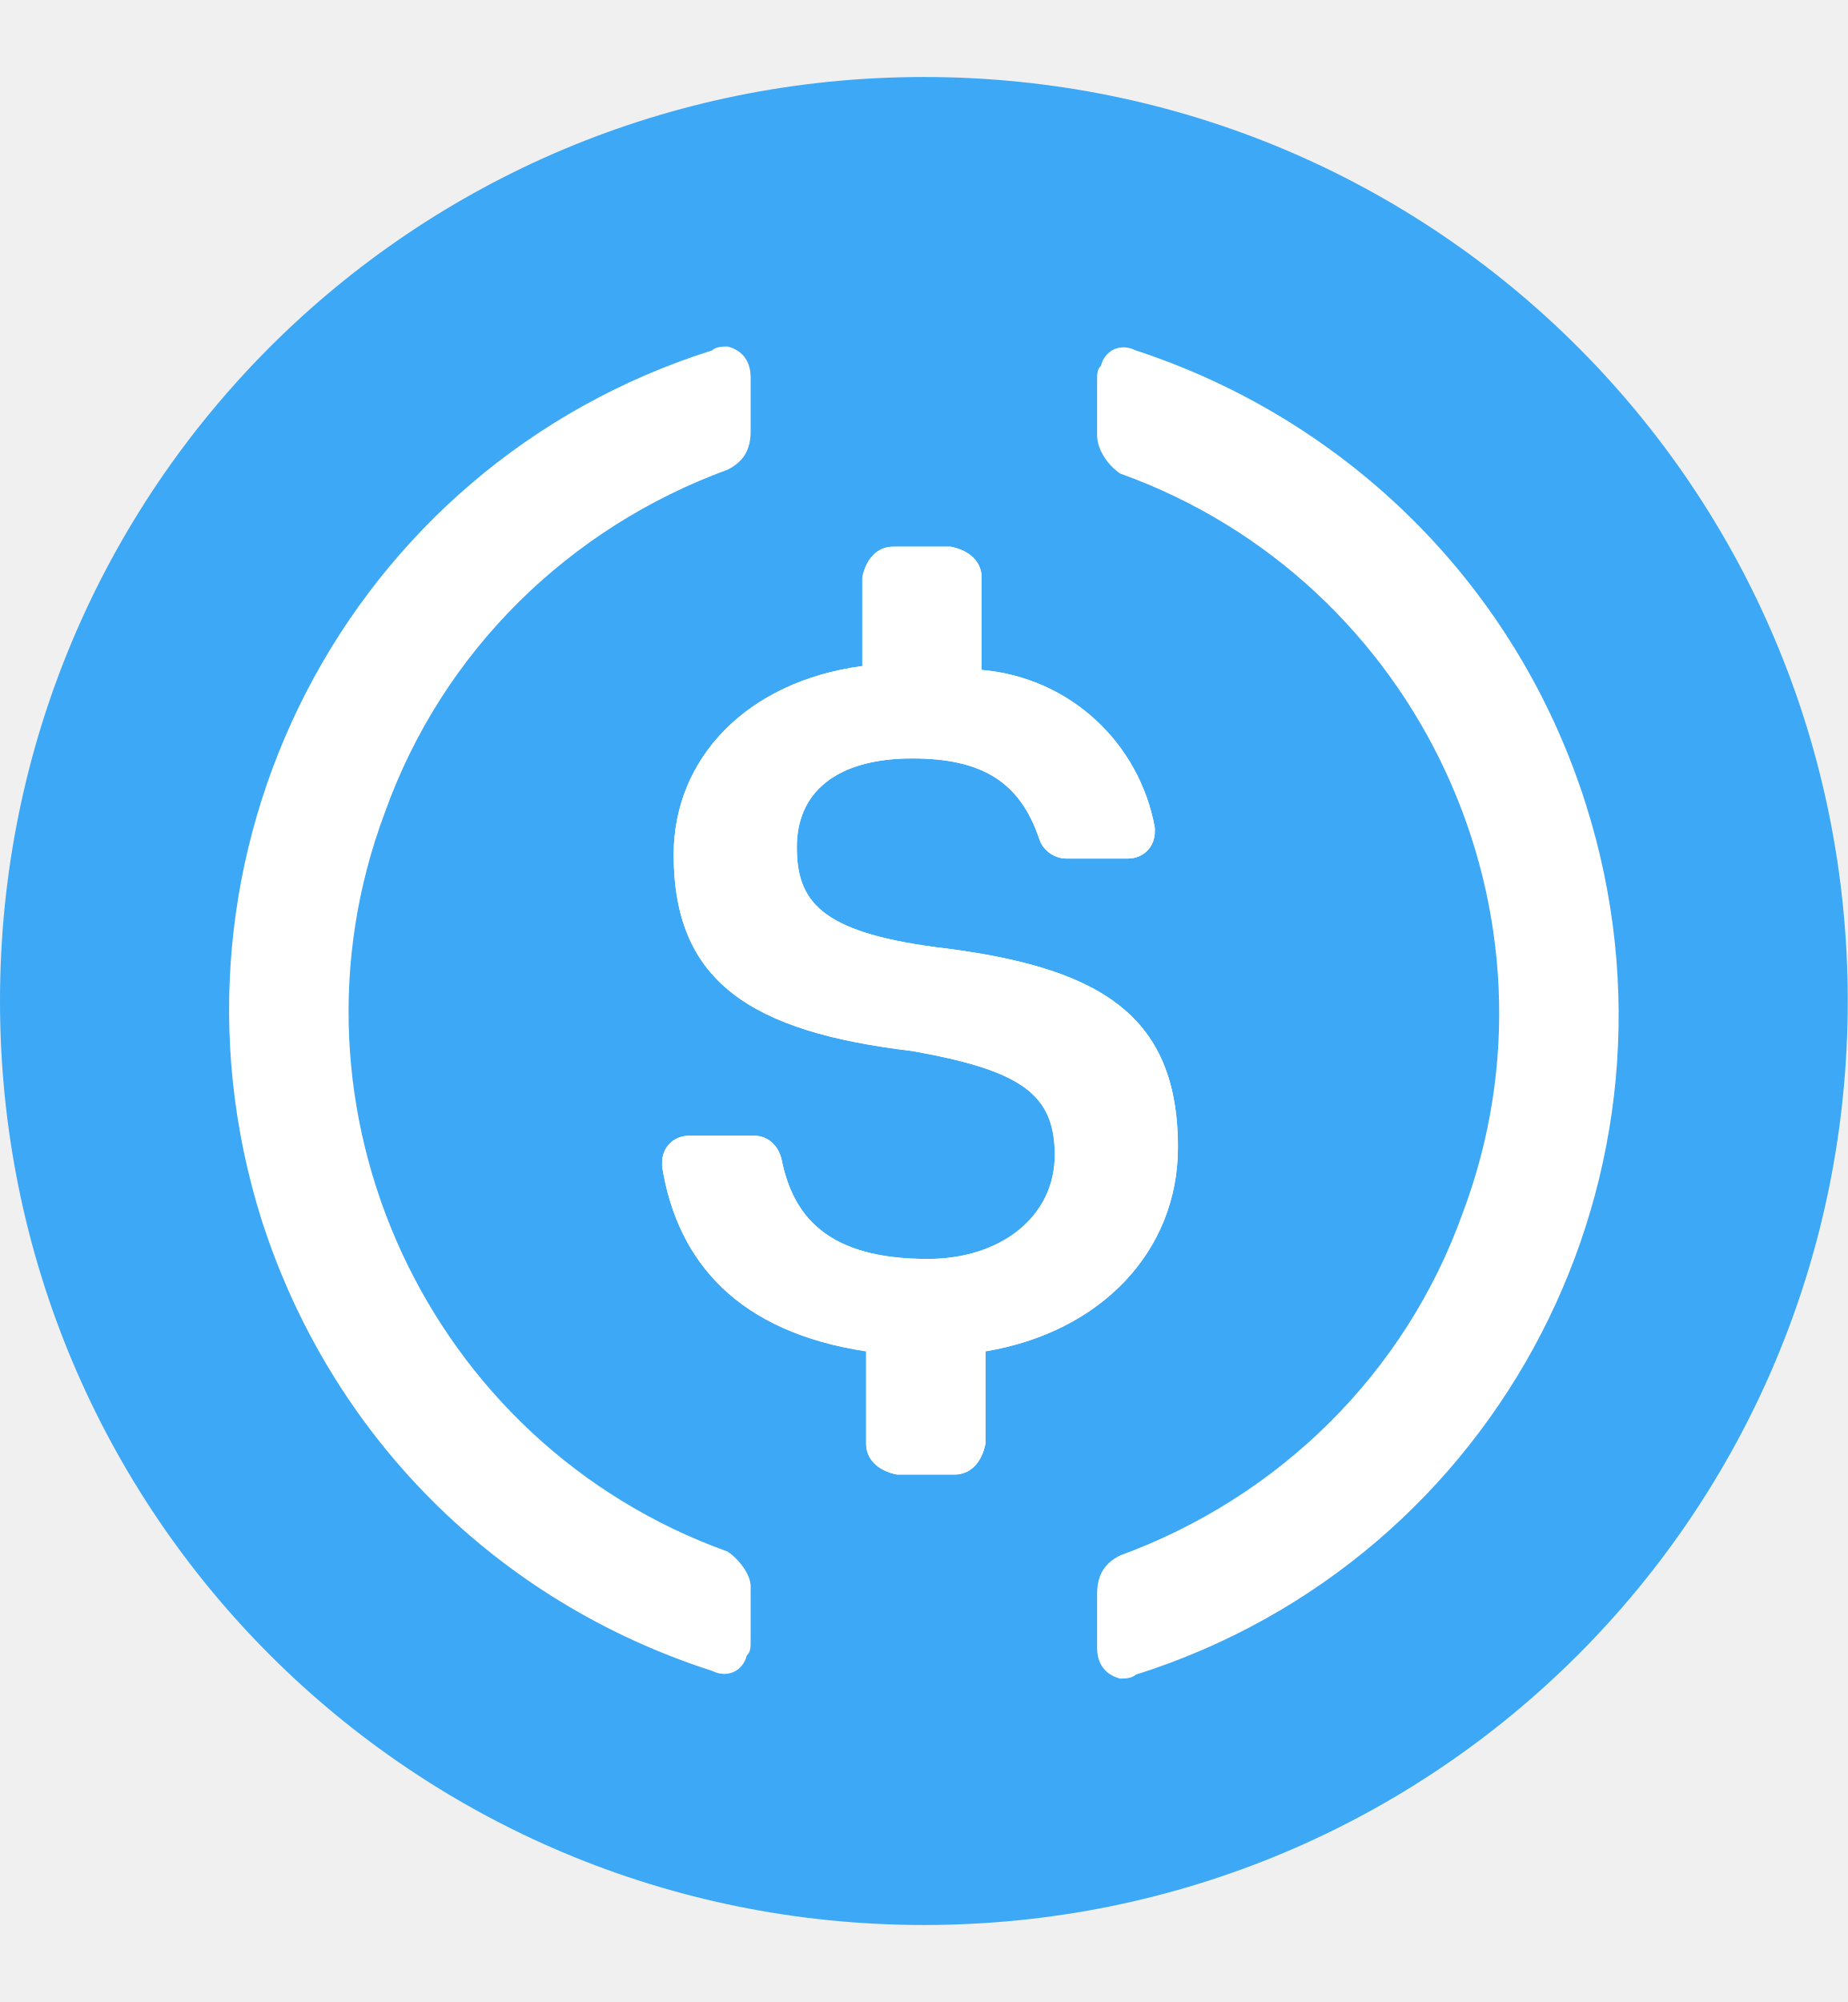
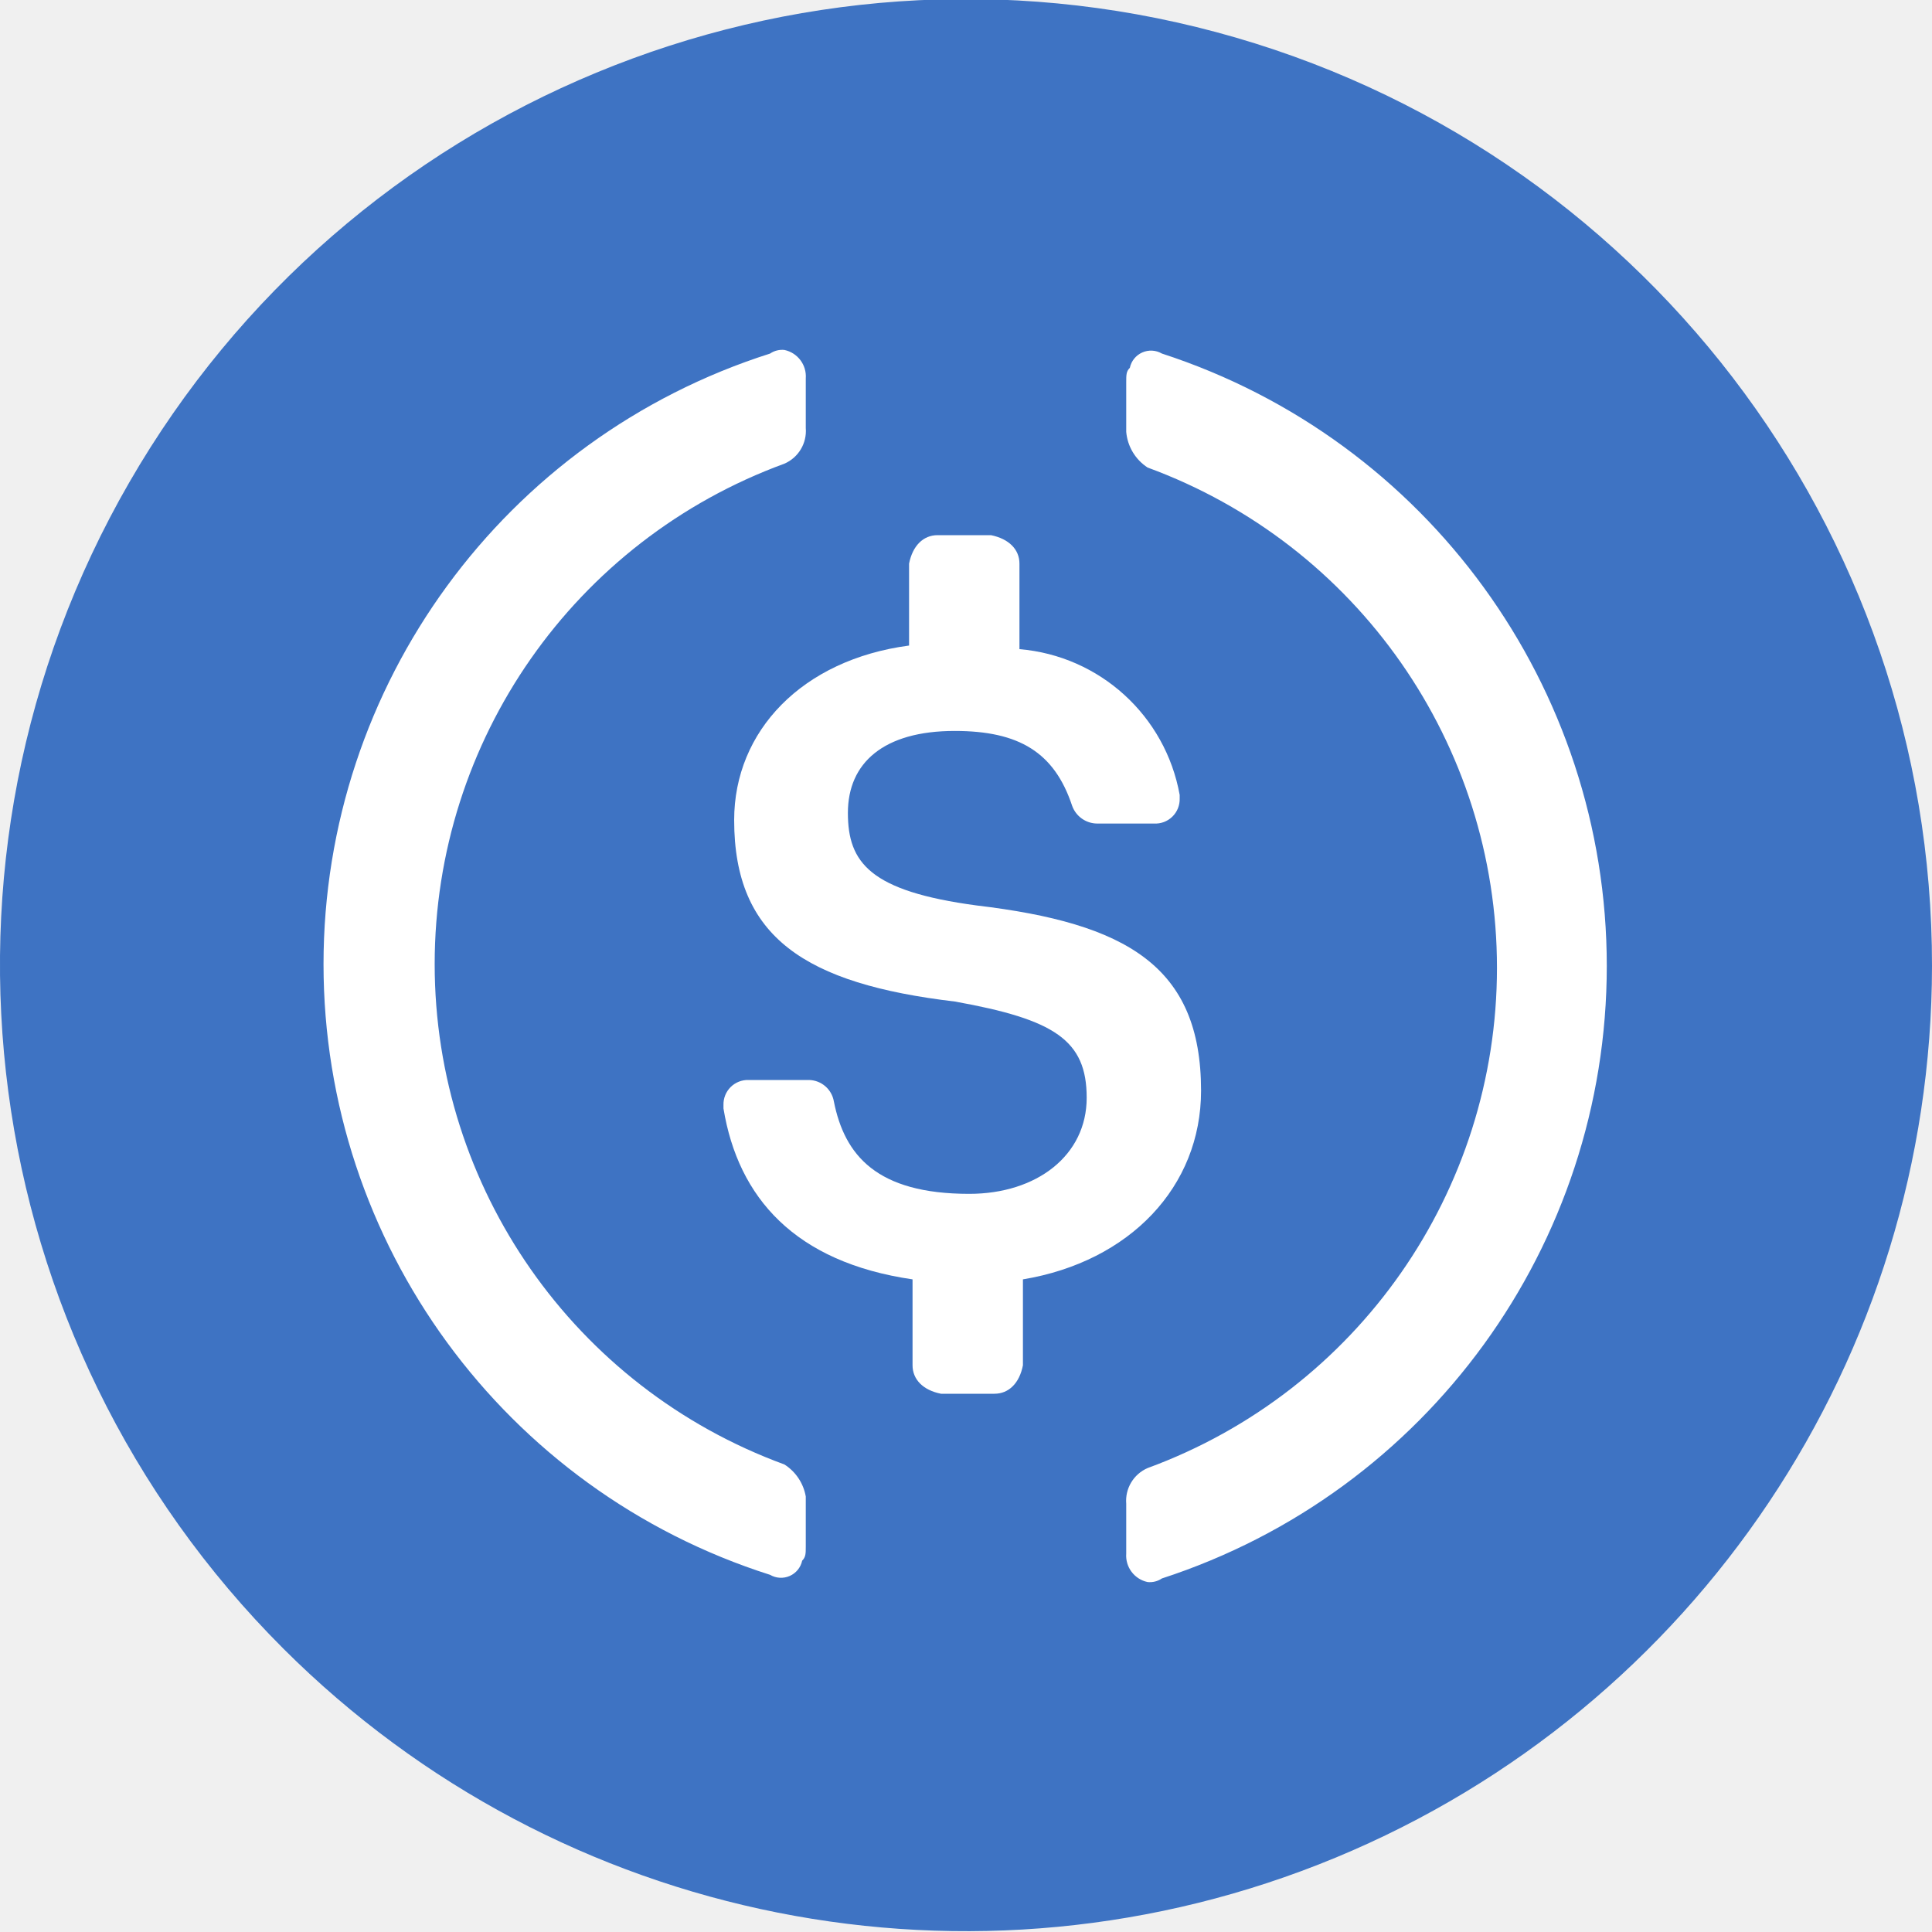
- <svg xmlns="http://www.w3.org/2000/svg" viewBox="0 0 12 13" fill="none">
-   <g clip-path="url(#clip0_5864_287523)">
-     <path d="M6 12.5C9.325 12.5 12 9.825 12 6.5C12 3.175 9.325 0.5 6 0.5C2.675 0.5 0 3.175 0 6.5C0 9.825 2.675 12.5 6 12.5Z" fill="#3DA8F5" />
-     <path d="M7.65 7.45C7.65 6.575 7.125 6.275 6.075 6.15C5.325 6.05 5.175 5.85 5.175 5.5C5.175 5.15 5.425 4.925 5.925 4.925C6.375 4.925 6.625 5.075 6.75 5.45C6.775 5.525 6.85 5.575 6.925 5.575H7.325C7.425 5.575 7.5 5.5 7.5 5.4V5.375C7.4 4.825 6.95 4.4 6.375 4.35V3.75C6.375 3.65 6.3 3.575 6.175 3.55H5.8C5.7 3.55 5.625 3.625 5.6 3.75V4.325C4.85 4.425 4.375 4.925 4.375 5.55C4.375 6.375 4.875 6.7 5.925 6.825C6.625 6.95 6.85 7.1 6.85 7.5C6.85 7.9 6.5 8.175 6.025 8.175C5.375 8.175 5.15 7.9 5.075 7.525C5.05 7.425 4.975 7.375 4.9 7.375H4.475C4.375 7.375 4.3 7.45 4.3 7.55V7.575C4.4 8.2 4.8 8.65 5.625 8.775V9.375C5.625 9.475 5.7 9.55 5.825 9.575H6.2C6.3 9.575 6.375 9.5 6.4 9.375V8.775C7.15 8.65 7.65 8.125 7.65 7.45Z" fill="white" />
-     <path d="M7.65 7.45C7.65 6.575 7.125 6.275 6.075 6.15C5.325 6.05 5.175 5.85 5.175 5.5C5.175 5.15 5.425 4.925 5.925 4.925C6.375 4.925 6.625 5.075 6.75 5.45C6.775 5.525 6.85 5.575 6.925 5.575H7.325C7.425 5.575 7.5 5.5 7.5 5.4V5.375C7.4 4.825 6.95 4.4 6.375 4.35V3.75C6.375 3.65 6.3 3.575 6.175 3.55H5.8C5.7 3.55 5.625 3.625 5.6 3.75V4.325C4.85 4.425 4.375 4.925 4.375 5.55C4.375 6.375 4.875 6.7 5.925 6.825C6.625 6.95 6.85 7.1 6.85 7.5C6.85 7.9 6.5 8.175 6.025 8.175C5.375 8.175 5.15 7.9 5.075 7.525C5.05 7.425 4.975 7.375 4.9 7.375H4.475C4.375 7.375 4.3 7.45 4.3 7.55V7.575C4.4 8.2 4.8 8.65 5.625 8.775V9.375C5.625 9.475 5.7 9.55 5.825 9.575H6.2C6.3 9.575 6.375 9.5 6.4 9.375V8.775C7.15 8.65 7.65 8.125 7.65 7.45Z" fill="white" />
-     <path d="M4.725 10.075C2.775 9.375 1.775 7.2 2.5 5.275C2.875 4.225 3.7 3.425 4.725 3.05C4.825 3 4.875 2.925 4.875 2.8V2.45C4.875 2.35 4.825 2.275 4.725 2.25C4.7 2.25 4.65 2.25 4.625 2.275C2.25 3.025 0.95 5.55 1.7 7.925C2.15 9.325 3.225 10.4 4.625 10.85C4.725 10.9 4.825 10.85 4.85 10.75C4.875 10.725 4.875 10.7 4.875 10.65V10.3C4.875 10.225 4.8 10.125 4.725 10.075ZM7.375 2.275C7.275 2.225 7.175 2.275 7.15 2.375C7.125 2.4 7.125 2.425 7.125 2.475V2.825C7.125 2.925 7.2 3.025 7.275 3.075C9.225 3.775 10.225 5.95 9.5 7.875C9.125 8.925 8.3 9.725 7.275 10.1C7.175 10.15 7.125 10.225 7.125 10.35V10.7C7.125 10.8 7.175 10.875 7.275 10.9C7.3 10.9 7.35 10.9 7.375 10.875C9.75 10.125 11.05 7.6 10.3 5.225C9.85 3.8 8.75 2.725 7.375 2.275Z" fill="white" />
-   </g>
+ <svg xmlns="http://www.w3.org/2000/svg" id="Layer_1" data-name="Layer 1" viewBox="0 0 150 150">
  <defs>
-     <clipPath id="clip0_5864_287523">
-       <rect width="12" height="12" fill="white" transform="translate(0 0.5)" />
-     </clipPath>
+     <style>.cls-1{fill:#3e73c3;}.cls-2{fill:#fff;}</style>
  </defs>
+   <path class="cls-1" d="M150,75A75,75,0,0,1,22,128,75,75,0,1,1,150,75Z" />
+   <path class="cls-2" d="M93.25,84.68c0-9.68-5.81-13-17.42-14.38-8.29-1.11-10-3.32-10-7.19s2.76-6.36,8.29-6.36c5,0,7.74,1.66,9.12,5.81a2.08,2.08,0,0,0,1.94,1.38h4.42A1.89,1.89,0,0,0,91.59,62v-.28A13.81,13.81,0,0,0,79.15,50.4V43.76c0-1.11-.83-1.93-2.21-2.21H72.79c-1.11,0-1.94.83-2.21,2.21v6.36C62.28,51.22,57,56.75,57,63.67c0,9.12,5.53,12.71,17.14,14.09,7.74,1.39,10.23,3,10.23,7.47s-3.87,7.46-9.12,7.46c-7.19,0-9.68-3-10.51-7.18a2,2,0,0,0-1.93-1.66h-4.7a1.89,1.89,0,0,0-1.94,1.93v.28C57.31,93,61.73,98,70.85,99.33V106c0,1.11.83,1.94,2.21,2.21h4.15c1.11,0,1.94-.82,2.21-2.21V99.33c8.3-1.38,13.83-7.19,13.83-14.65Z" />
+   <path class="cls-2" d="M60.9,113.7A41.37,41.37,0,0,1,60.9,36a2.77,2.77,0,0,0,1.66-2.77V29.38a2.1,2.1,0,0,0-1.66-2.21,1.66,1.66,0,0,0-1.11.28,49.75,49.75,0,0,0,0,94.82,1.68,1.68,0,0,0,2.49-1.1c.28-.28.28-.55.28-1.11v-3.87A3.7,3.7,0,0,0,60.9,113.7ZM90.21,27.45a1.68,1.68,0,0,0-2.49,1.11c-.28.27-.28.55-.28,1.1v3.87A3.68,3.68,0,0,0,89.1,36.3a41.37,41.37,0,0,1,0,77.68,2.77,2.77,0,0,0-1.66,2.77v3.87a2.1,2.1,0,0,0,1.66,2.21,1.66,1.66,0,0,0,1.11-.28,50,50,0,0,0,0-95.1Z" />
</svg>
